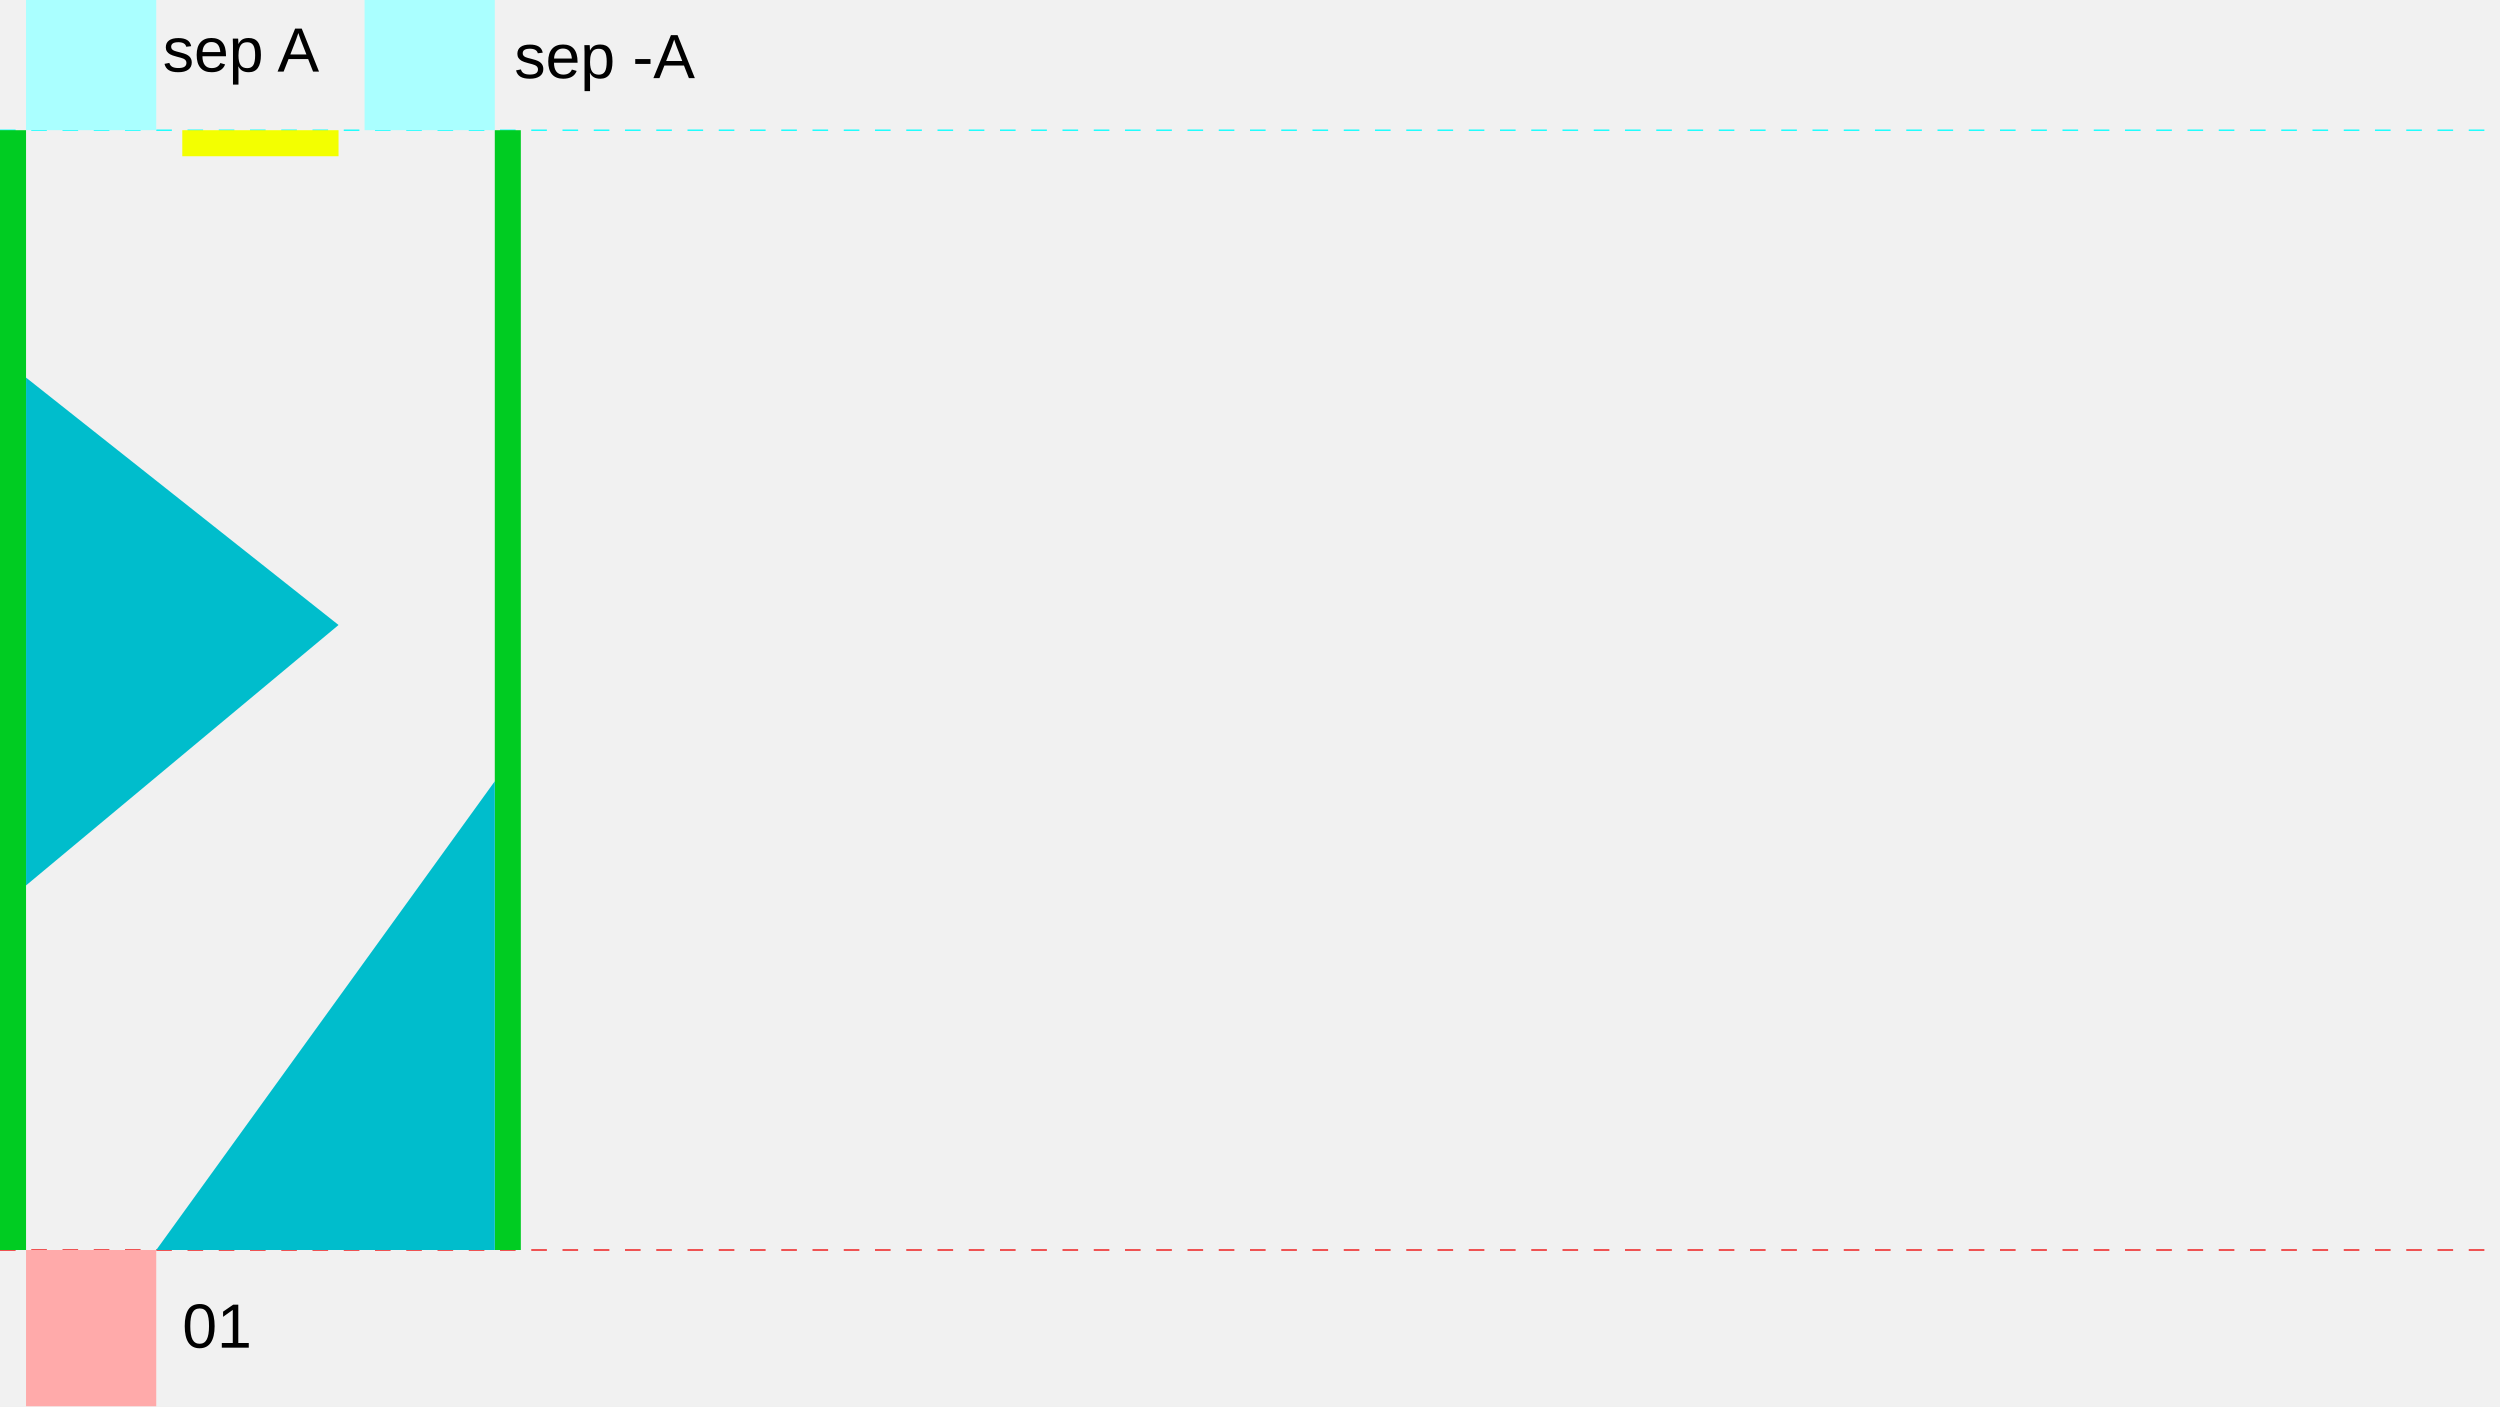
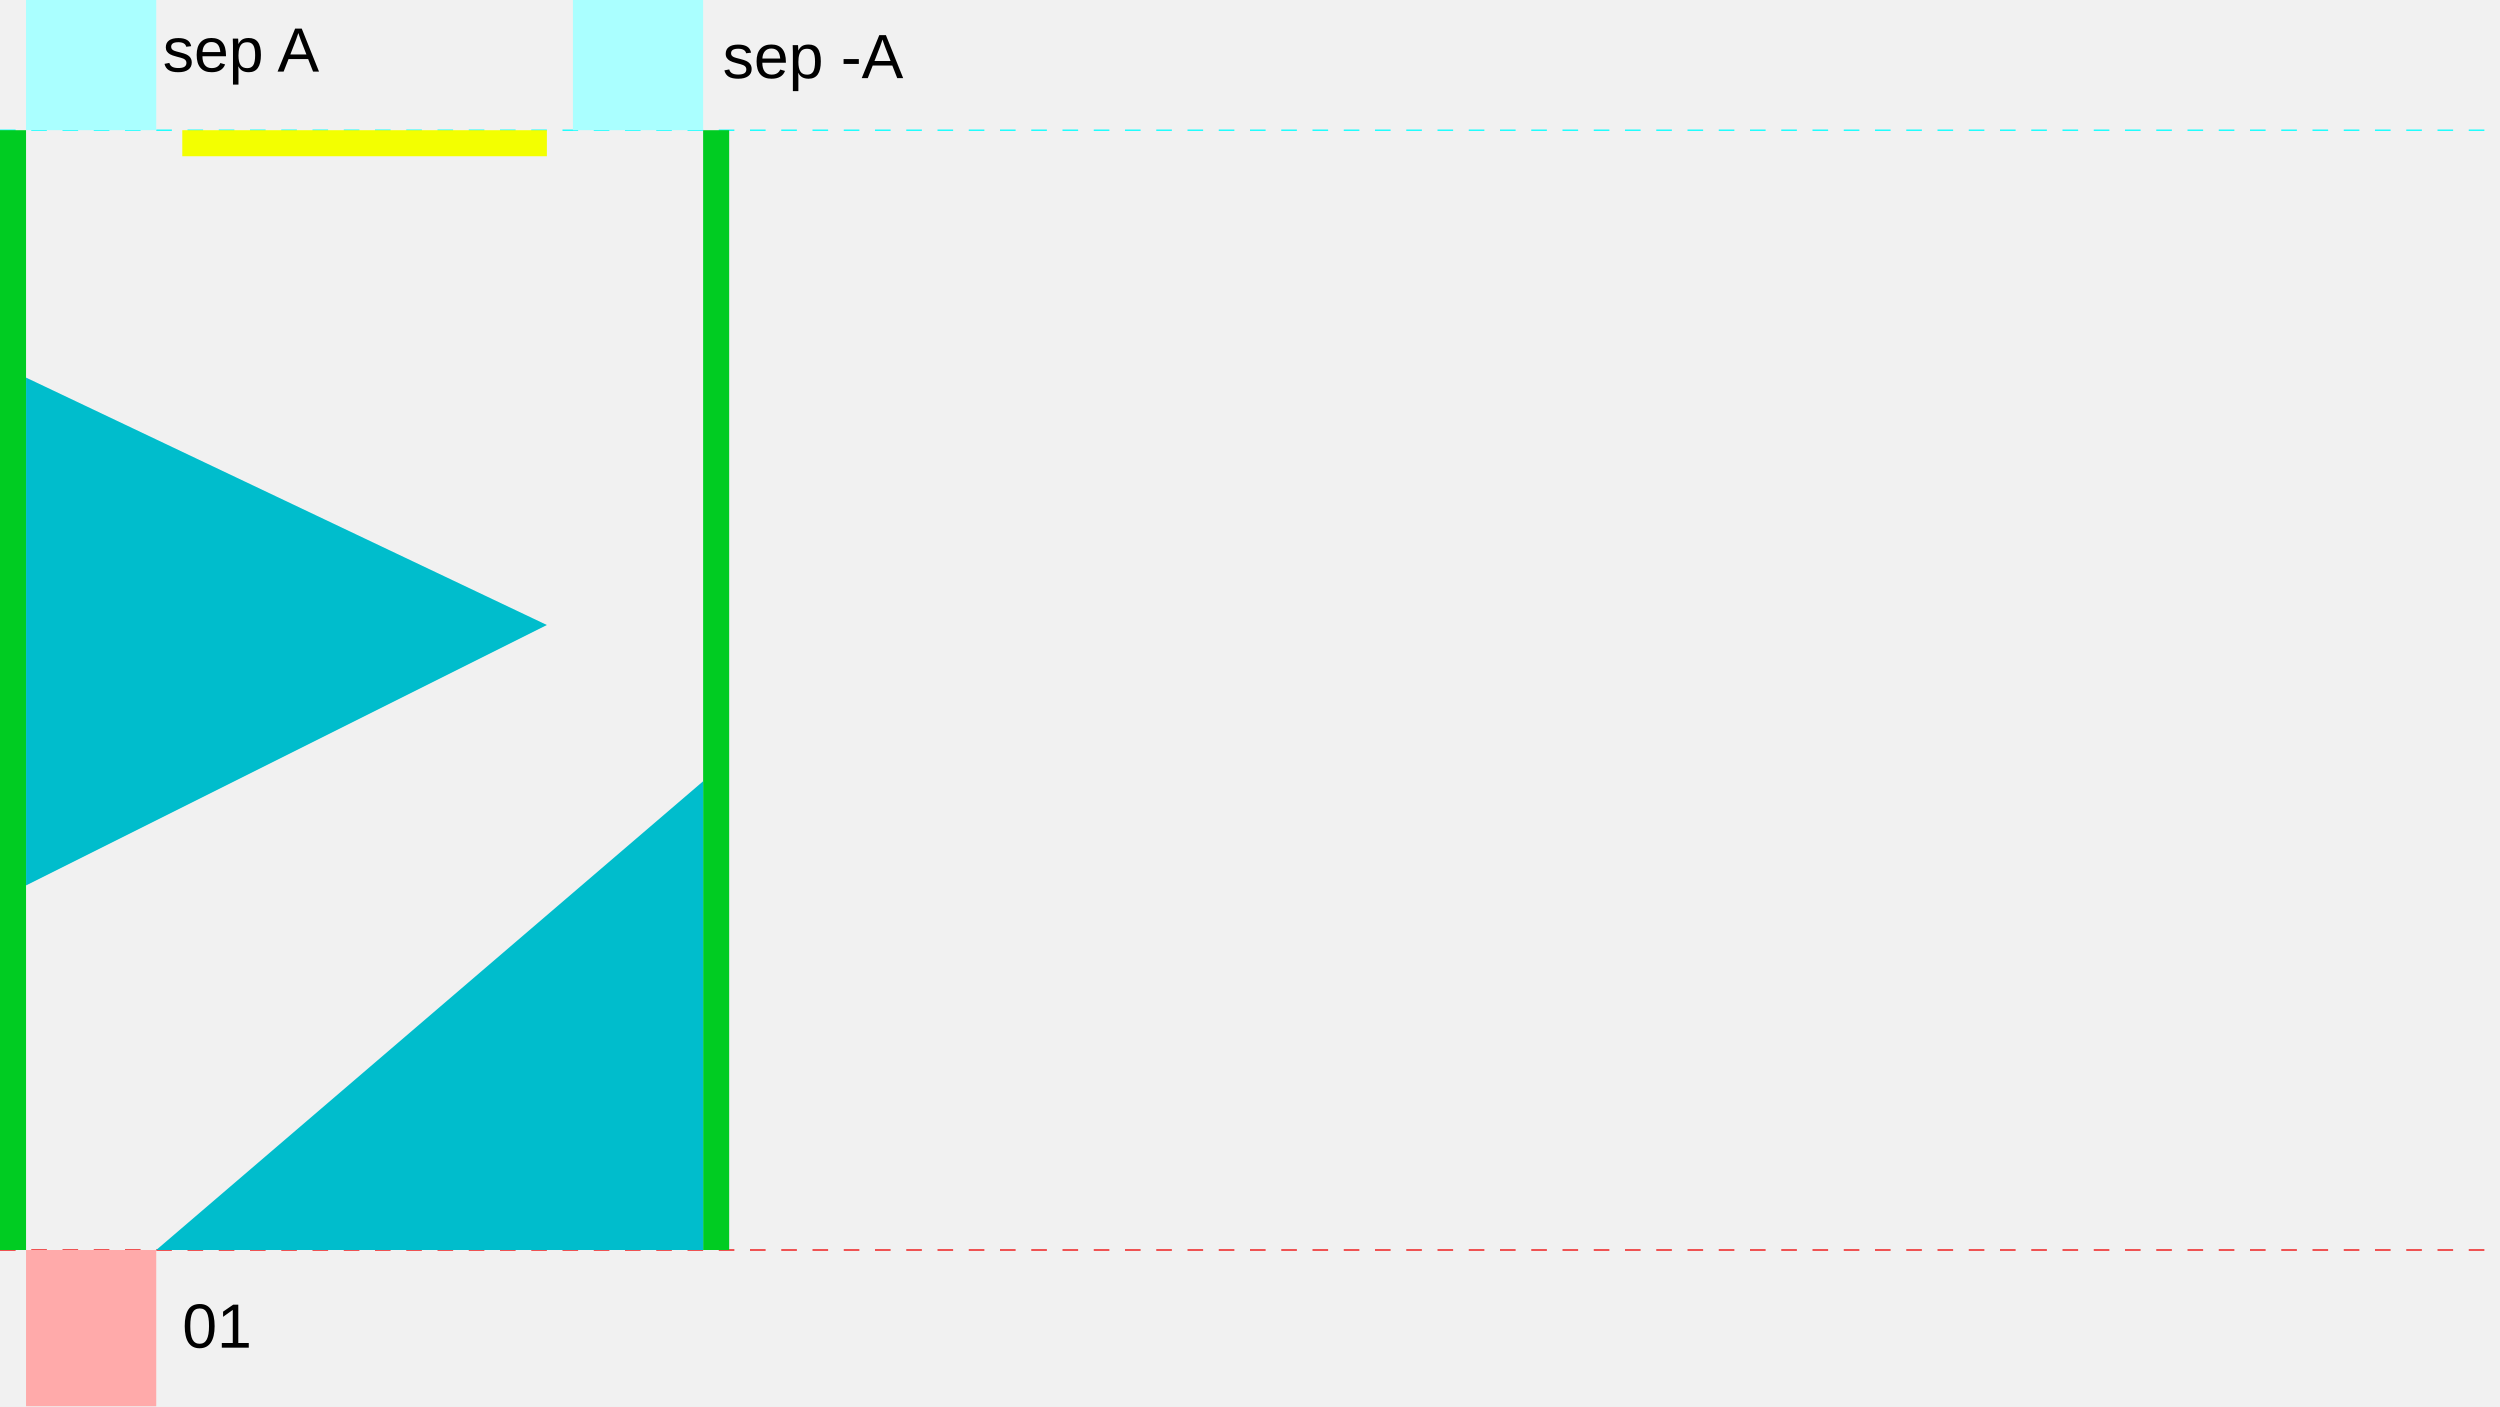
<svg xmlns="http://www.w3.org/2000/svg" id="Layer_1" width="1920" height="1080" version="1.1" viewBox="0 0 1920 1080">
  <g opacity=".05">
    <rect width="1920" height="1080" fill="#fff" />
  </g>
  <line y1="960" x2="1920" y2="960" fill="none" stroke="#e00" stroke-dasharray="12" stroke-miterlimit="10" />
  <line y1="100" x2="1920" y2="100" fill="none" stroke="aqua" stroke-dasharray="12" stroke-miterlimit="10" />
-   <rect x="280" width="100" height="100" fill="#aff" />
-   <rect x="380" y="100" width="20" height="860" fill="#0c2" />
+   <rect x="440" width="100" height="100" fill="#aff" />
+   <rect x="540" y="100" width="20" height="860" fill="#0c2" />
  <g isolation="isolate">
-     <text transform="translate(395 60)" font-family="ArialMT, Arial" font-size="48" isolation="isolate">
-       <tspan x="0" y="0">sep -A</tspan>
-     </text>
+     <g isolation="isolate">
+       <text transform="translate(555 60)" font-family="ArialMT, Arial" font-size="48" isolation="isolate">
+         <tspan x="0" y="0">sep -A</tspan>
+       </text>
+     </g>
  </g>
  <rect x="20" y="960" width="100" height="120" fill="#faa" />
  <rect y="100" width="20" height="860" fill="#0c2" />
  <g isolation="isolate">
-     <text transform="translate(140.0001 1035)" font-family="ArialMT, Arial" font-size="48" isolation="isolate">
-       <tspan x="0" y="0">01</tspan>
-     </text>
+     <g isolation="isolate">
+       <text transform="translate(140.0001 1035)" font-family="ArialMT, Arial" font-size="48" isolation="isolate">
+         <tspan x="0" y="0">01</tspan>
+       </text>
+     </g>
  </g>
  <rect x="20" width="100" height="100" fill="#aff" />
  <g isolation="isolate">
-     <text transform="translate(125 55)" font-family="ArialMT, Arial" font-size="48" isolation="isolate">
-       <tspan x="0" y="0">sep A</tspan>
-     </text>
+     <g isolation="isolate">
+       <text transform="translate(125 55)" font-family="ArialMT, Arial" font-size="48" isolation="isolate">
+         <tspan x="0" y="0">sep A</tspan>
+       </text>
+     </g>
  </g>
-   <polygon points="120 960 380 600 380 960 120 960" fill="#00bdcc" />
-   <polygon points="20 290 260 480 20 680 20 290" fill="#00bdcc" />
-   <rect x="140" y="100" width="120" height="20" fill="#f3ff00" />
+   <polygon points="120 960 540 600 540 960 120 960" fill="#00bdcc" />
+   <polygon points="20 290 420 480 20 680 20 290" fill="#00bdcc" />
+   <rect x="140" y="100" width="280" height="20" fill="#f3ff00" />
</svg>
